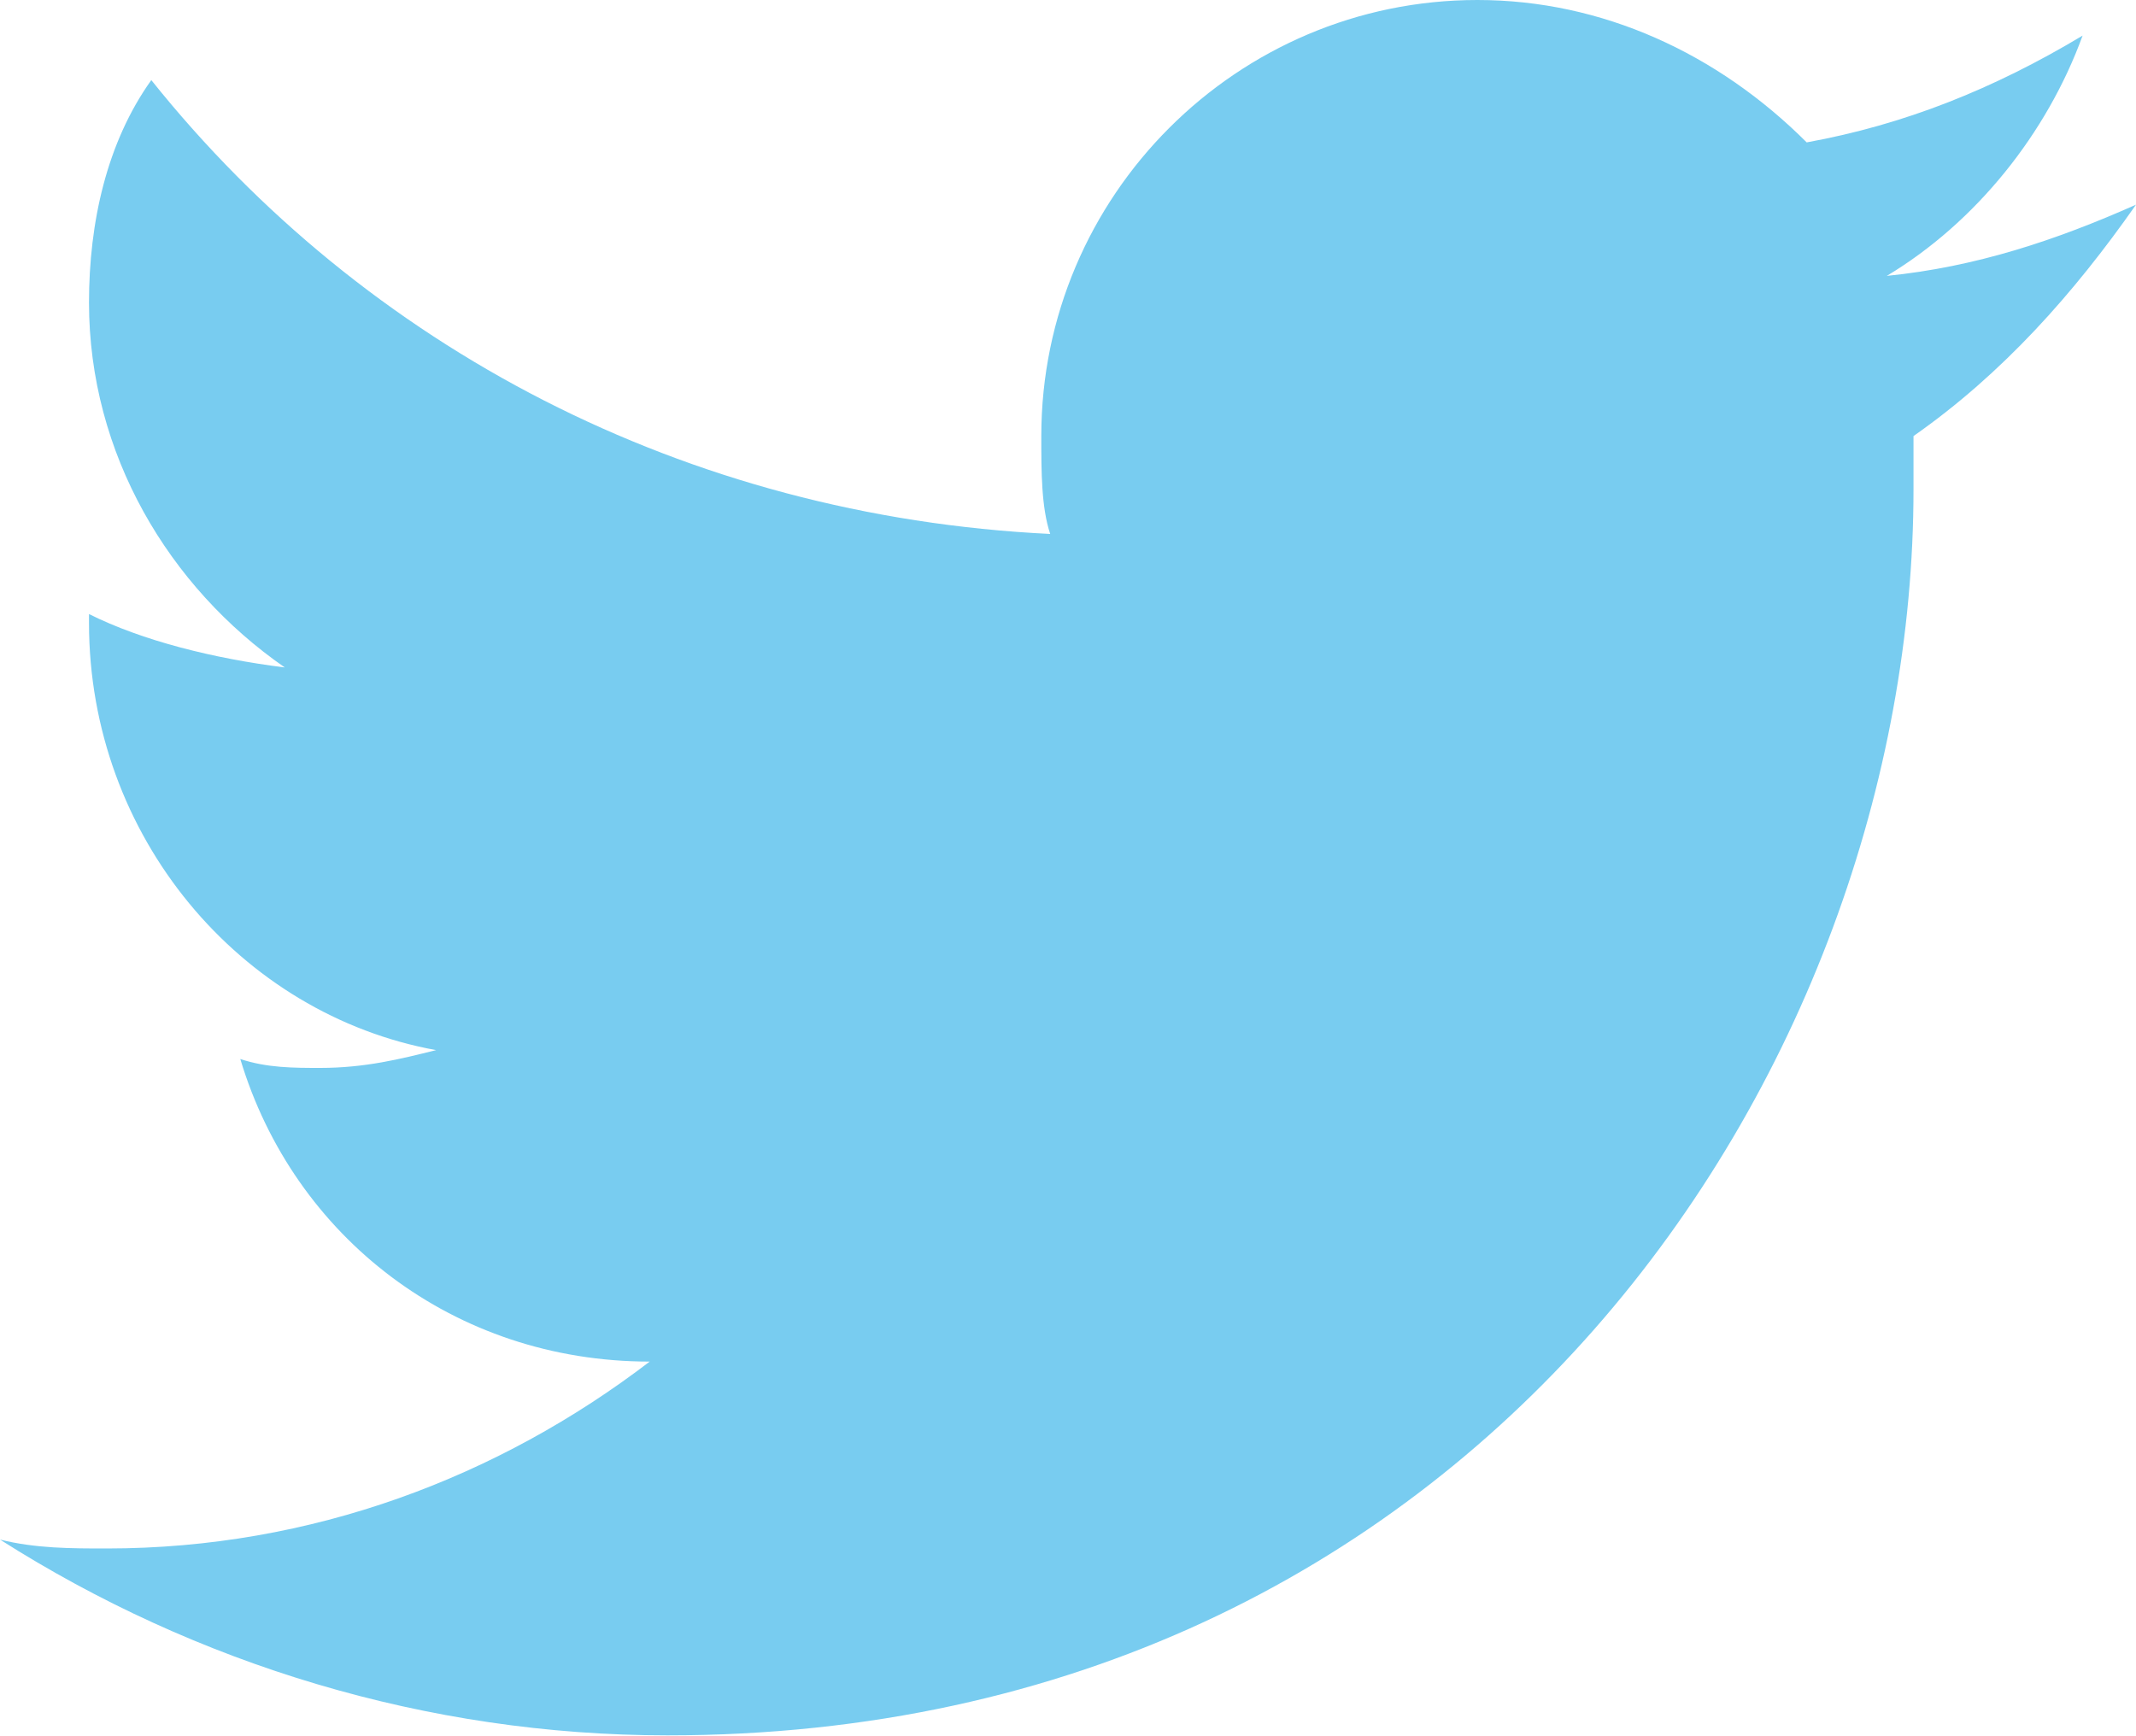
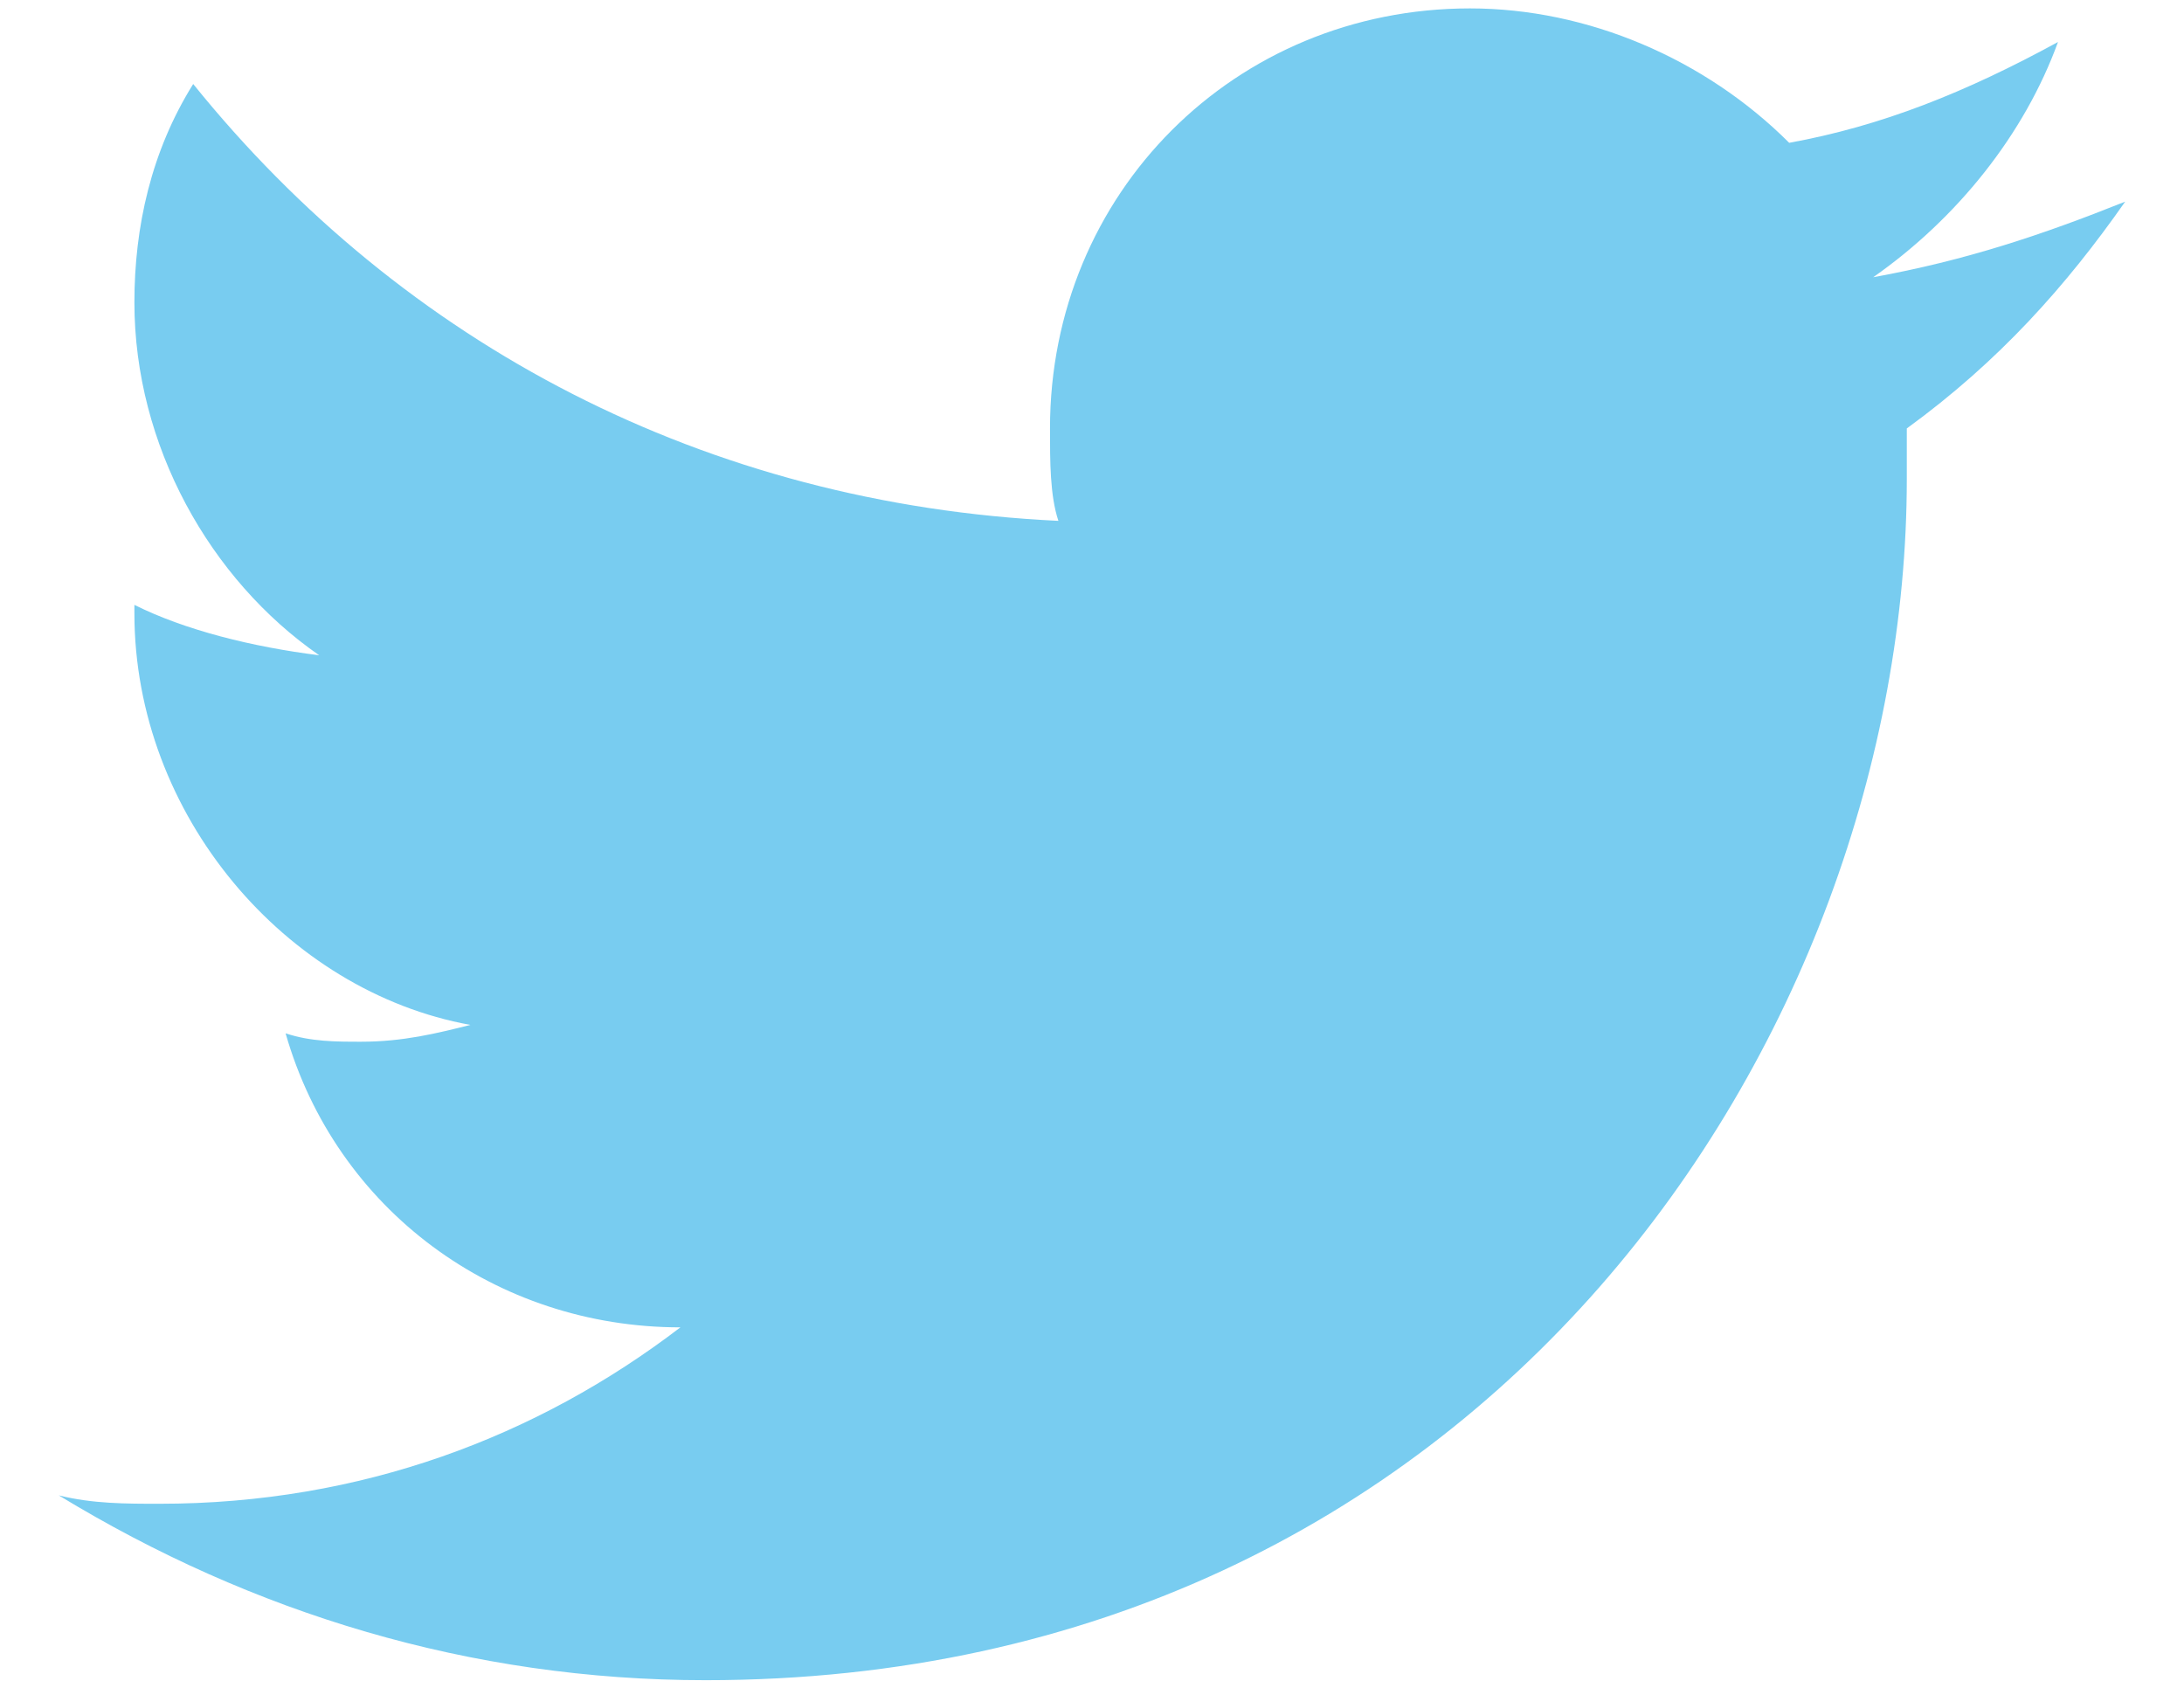
- <svg xmlns="http://www.w3.org/2000/svg" version="1.1" id="Layer_1" x="0px" y="0px" viewBox="0 0 24 19.5" enable-background="new 0 0 24 19.5" xml:space="preserve">
-   <path fill="#78CCF0" d="M24,2.3c-0.7,1-1.5,1.9-2.5,2.6c0,0.2,0,0.4,0,0.6c0,6.5-4.9,14-14,14c-2.7,0-5.3-0.8-7.5-2.2  c0.4,0.1,0.8,0.1,1.2,0.1c2.3,0,4.4-0.8,6.1-2.1c-2.2,0-4-1.4-4.6-3.4C3,12,3.3,12,3.6,12c0.5,0,0.9-0.1,1.3-0.2C2.7,11.4,1,9.4,1,7  c0-0.1,0-0.1,0-0.1c0.6,0.3,1.4,0.5,2.2,0.6C1.9,6.6,1,5.1,1,3.4c0-0.9,0.2-1.8,0.7-2.5c2.4,3,6,4.9,10.1,5.1  c-0.1-0.3-0.1-0.7-0.1-1.1c0-2.7,2.2-4.9,4.9-4.9c1.4,0,2.7,0.6,3.7,1.6c1.1-0.2,2.1-0.6,3.1-1.2c-0.4,1.1-1.2,2.1-2.2,2.7  C22.2,3,23.1,2.7,24,2.3z" />
+ <svg xmlns="http://www.w3.org/2000/svg" version="1.1" id="Layer_1" x="0px" y="0px" viewBox="287 290 26 20" enable-background="new 287 290 26 20" xml:space="preserve">
+   <path fill="#78CCF0" d="M312.3,292.4c-0.7,1-1.5,1.9-2.6,2.7c0,0.2,0,0.4,0,0.6c0,6.6-5,14.3-14.3,14.3c-2.8,0-5.4-0.8-7.7-2.2  c0.4,0.1,0.8,0.1,1.2,0.1c2.4,0,4.5-0.8,6.2-2.1c-2.2,0-4.1-1.4-4.7-3.5c0.3,0.1,0.6,0.1,0.9,0.1c0.5,0,0.9-0.1,1.3-0.2  c-2.2-0.4-4-2.5-4-4.9c0-0.1,0-0.1,0-0.1c0.6,0.3,1.4,0.5,2.2,0.6c-1.3-0.9-2.2-2.5-2.2-4.2c0-0.9,0.2-1.8,0.7-2.6  c2.5,3.1,6.1,5,10.3,5.2c-0.1-0.3-0.1-0.7-0.1-1.1c0-2.8,2.2-5,5-5c1.4,0,2.8,0.6,3.8,1.6c1.1-0.2,2.1-0.6,3.2-1.2  c-0.4,1.1-1.2,2.1-2.2,2.8C310.4,293.1,311.3,292.8,312.3,292.4z" />
</svg>
